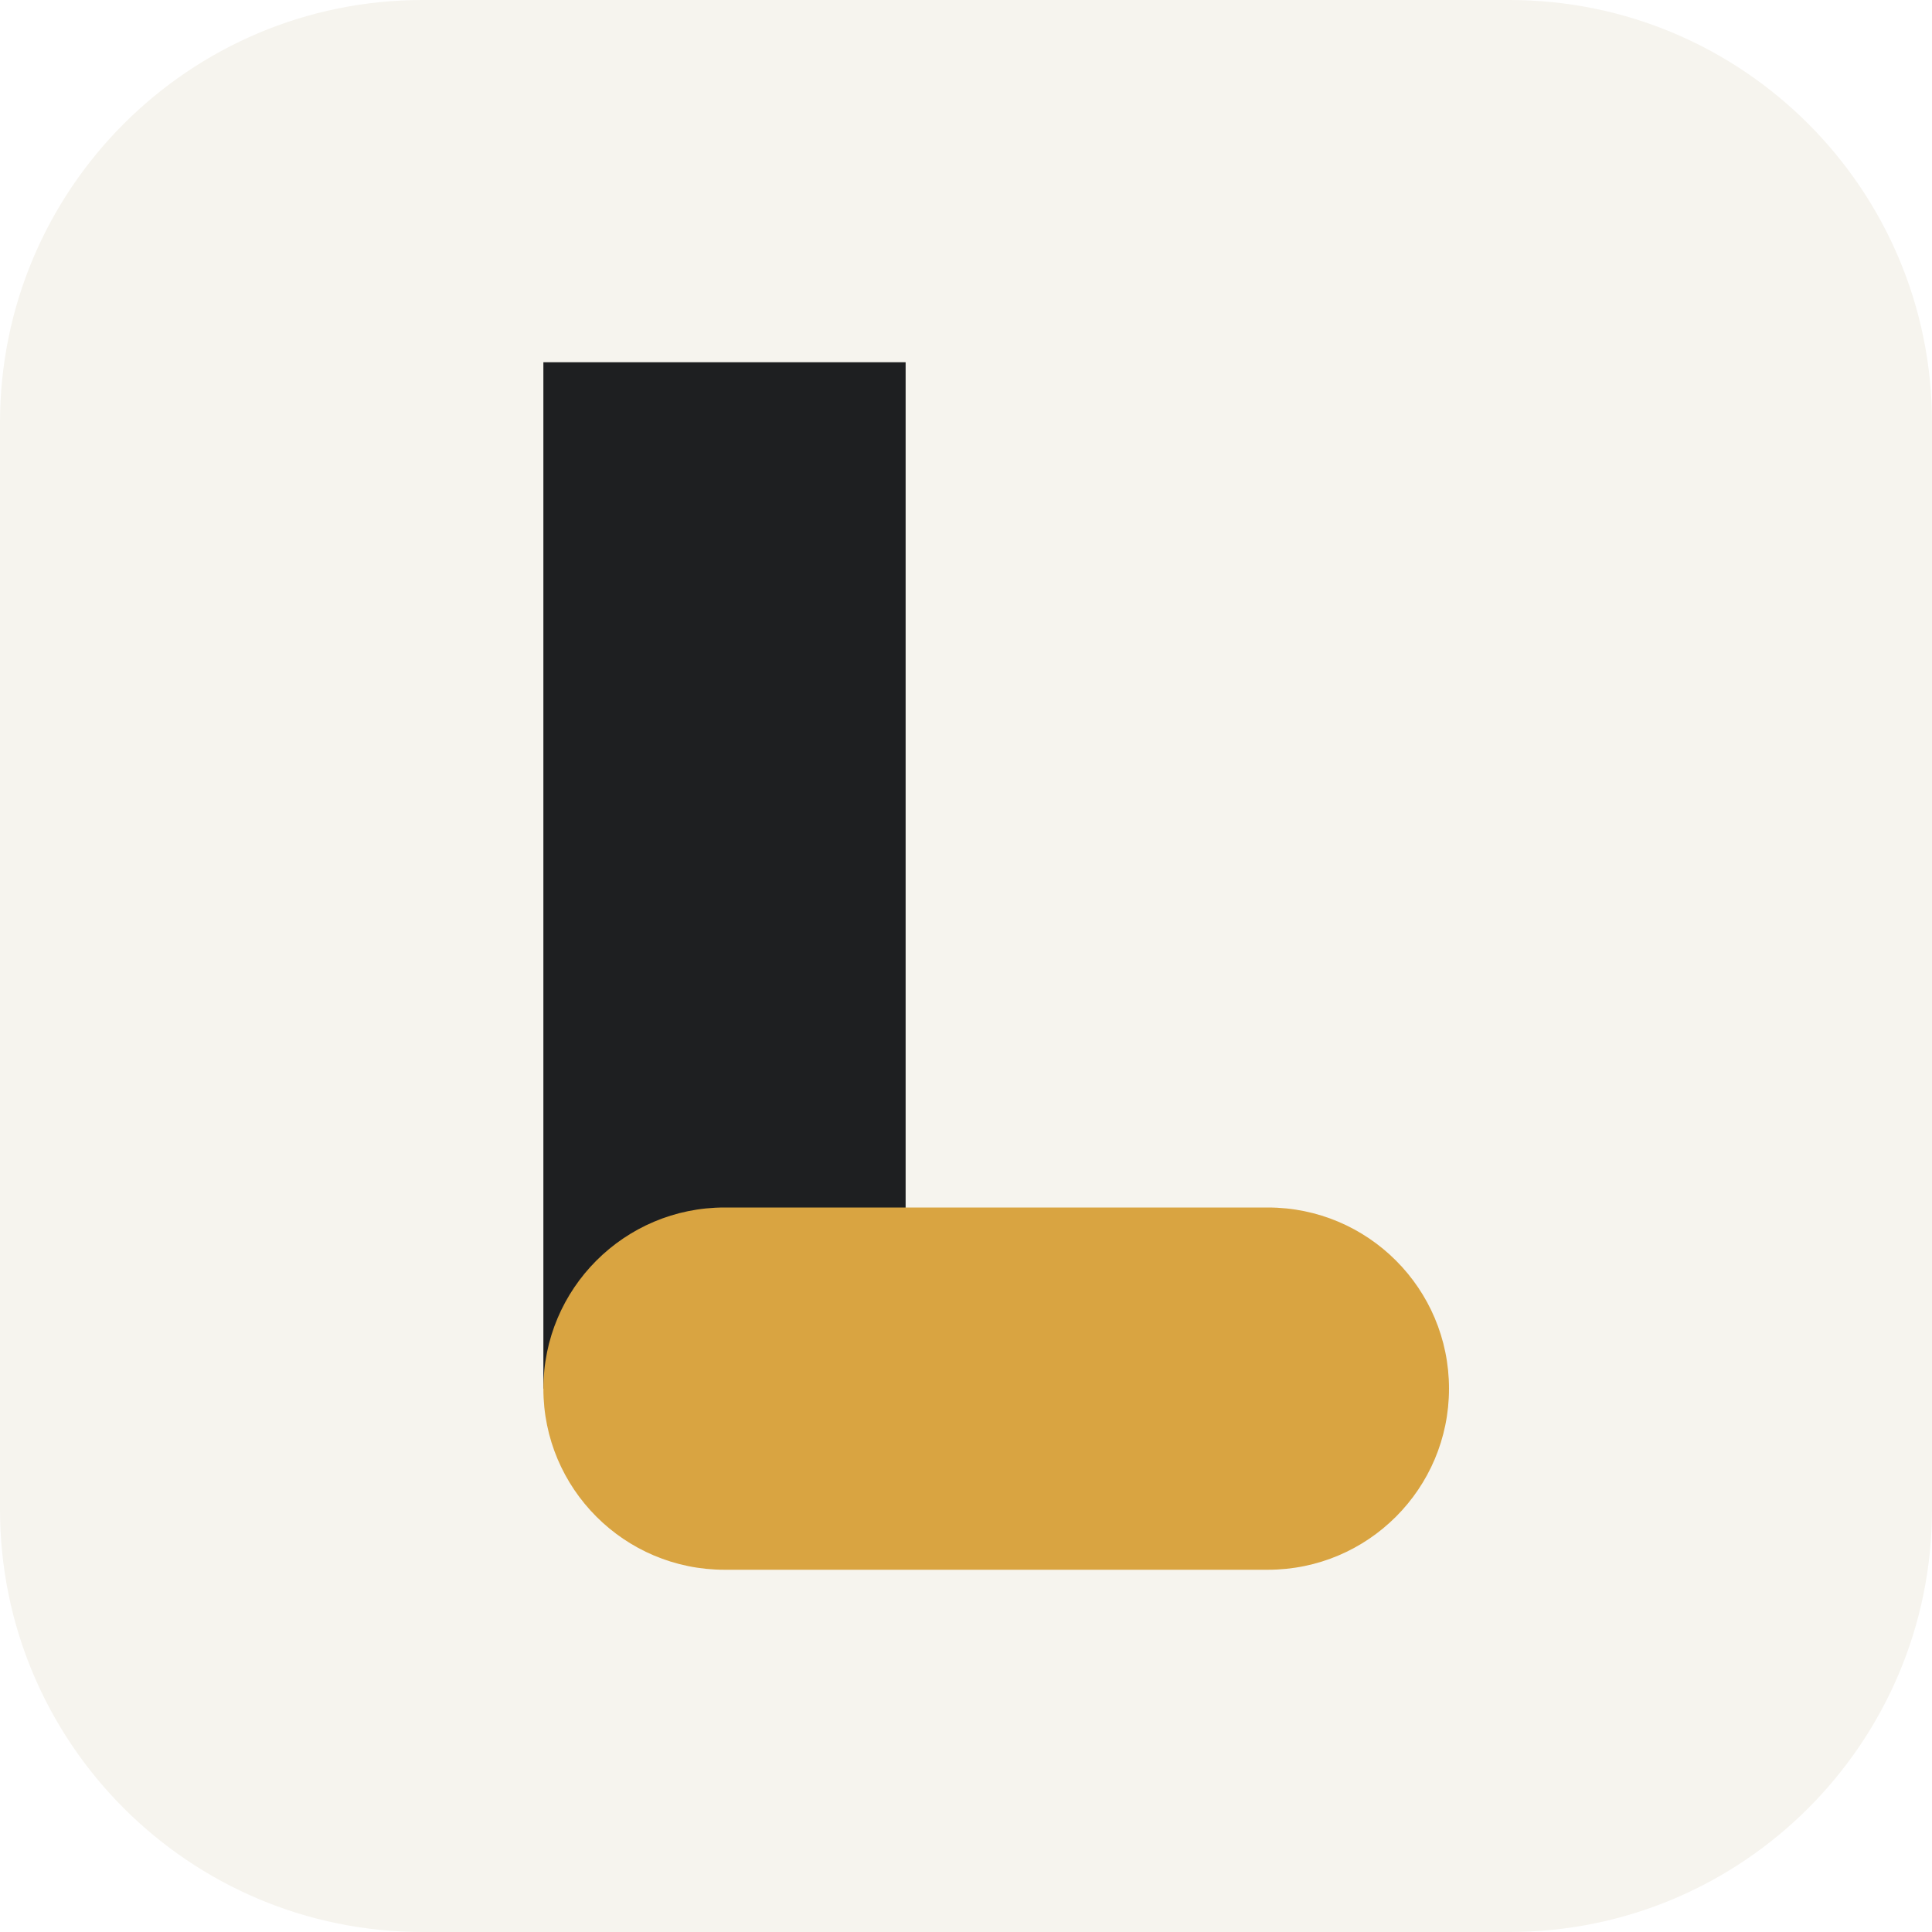
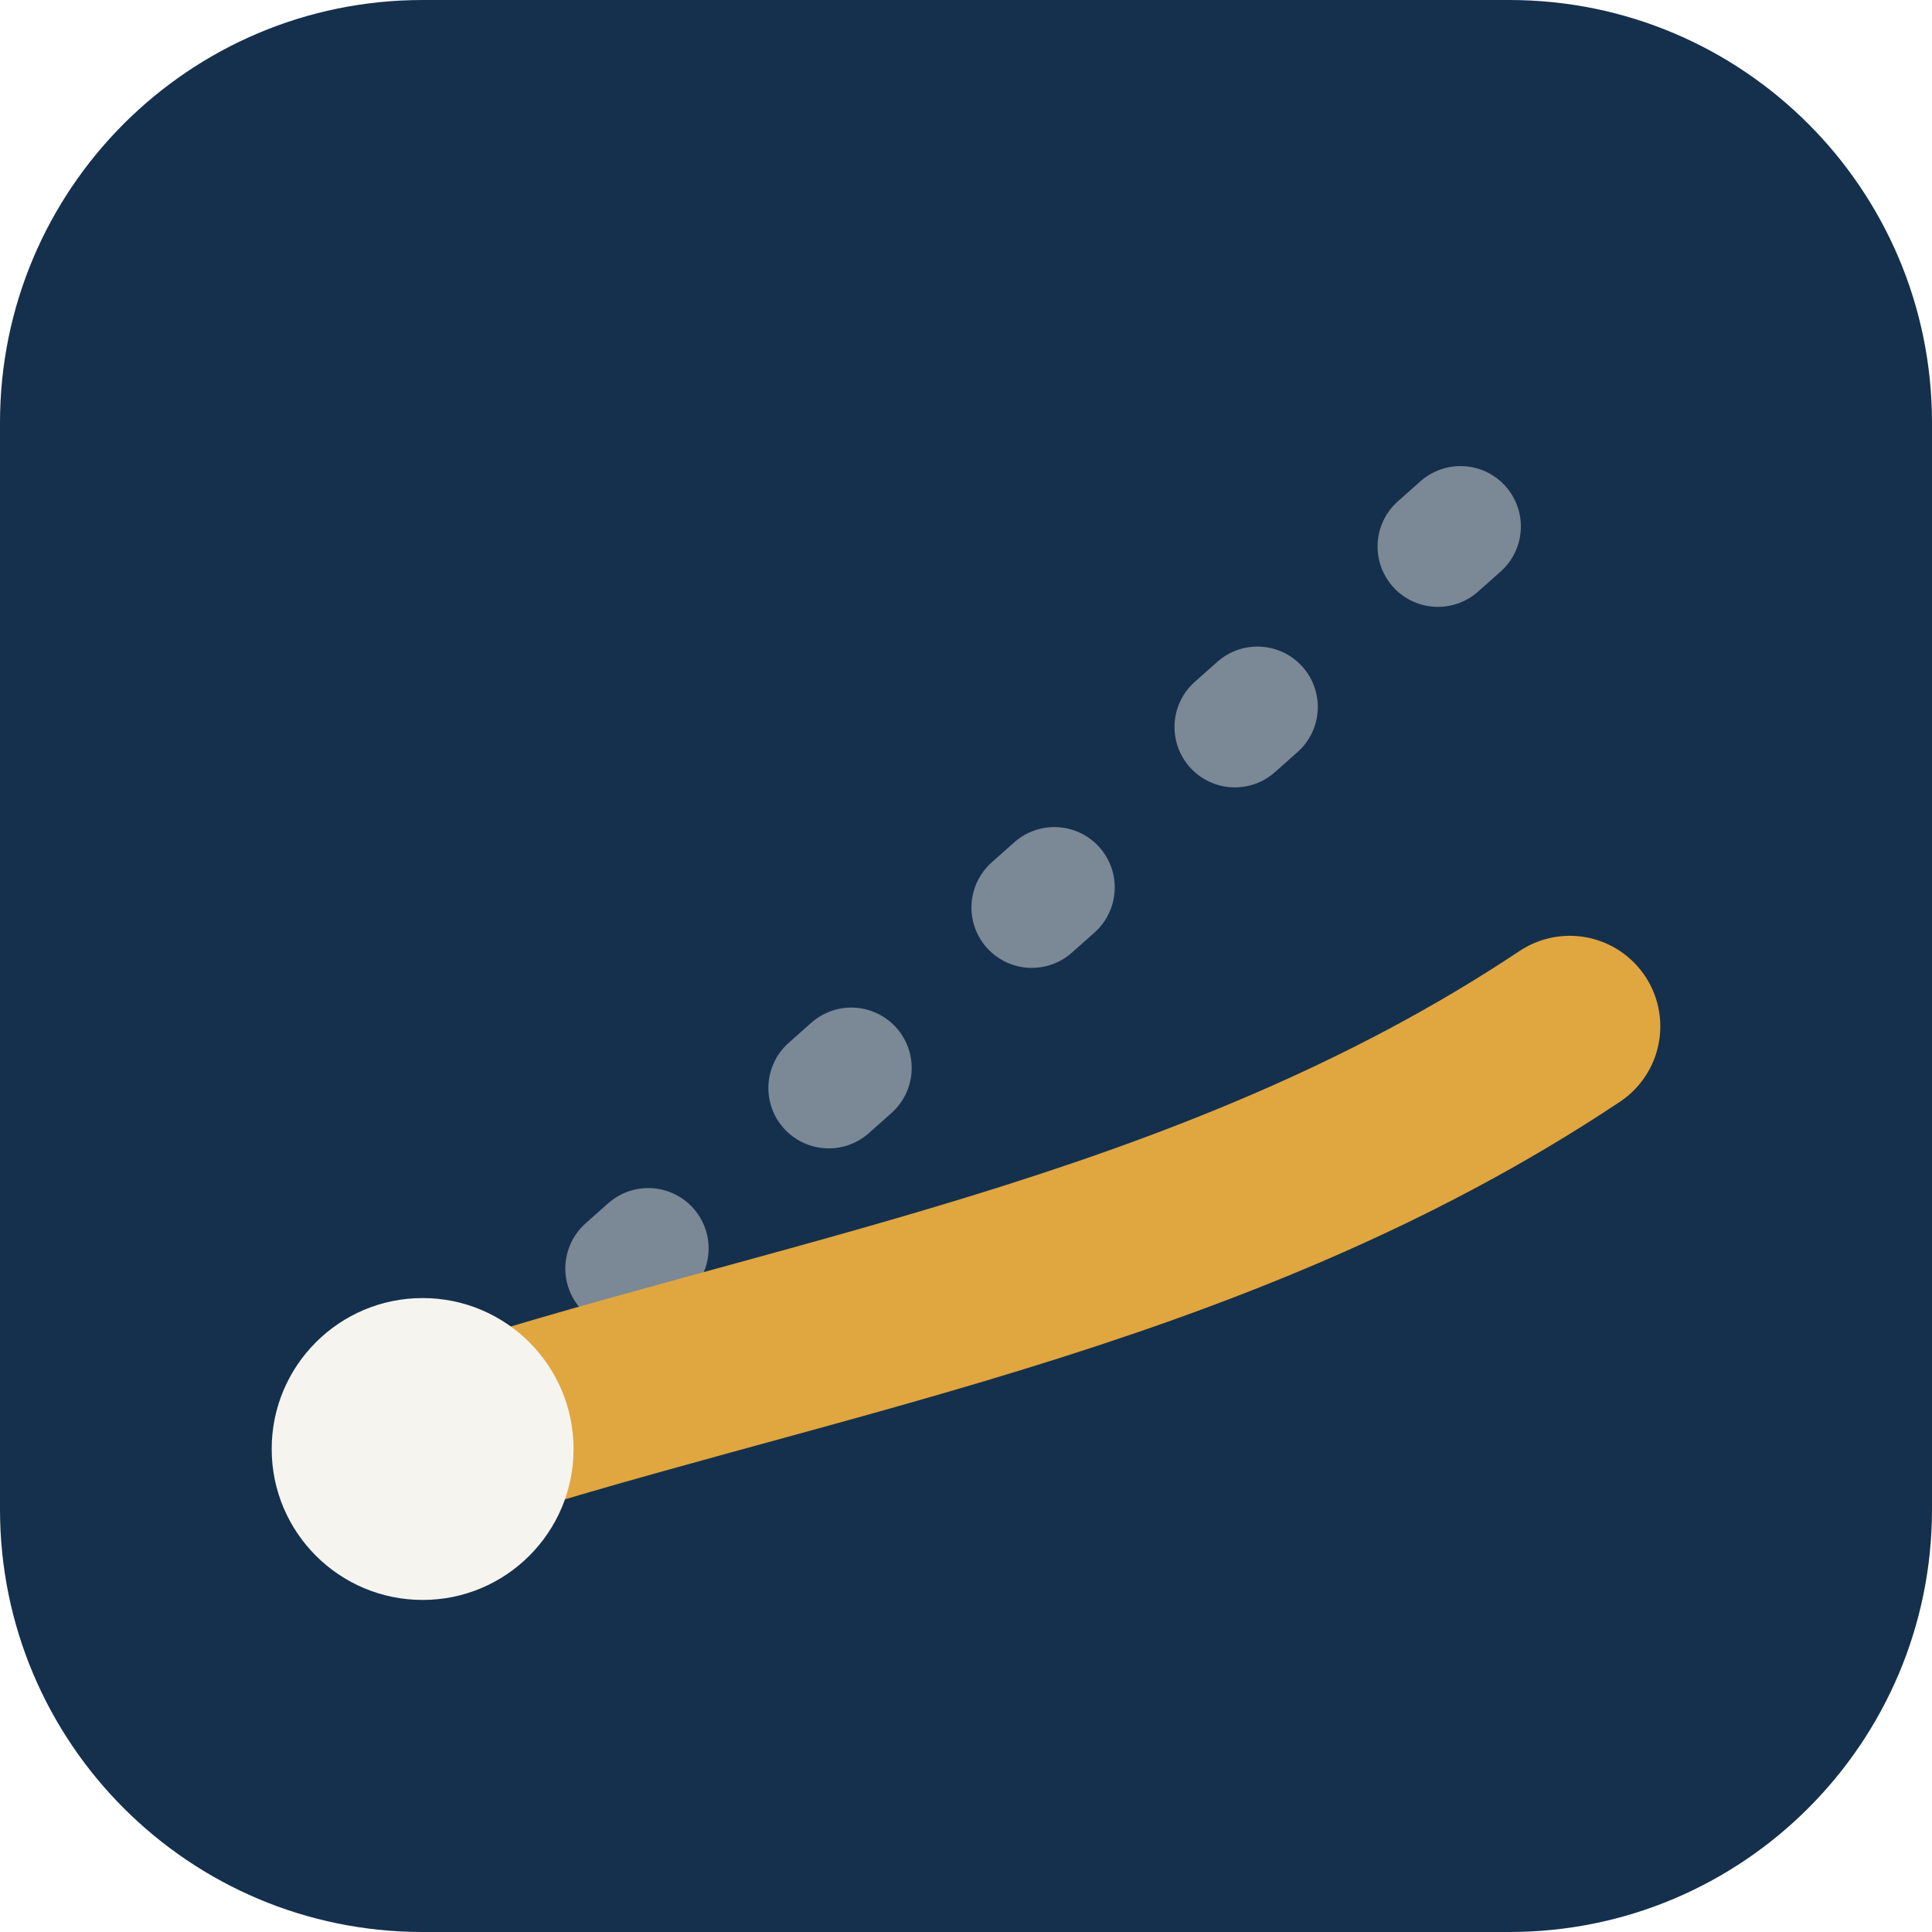
- <svg xmlns="http://www.w3.org/2000/svg" viewBox="0 0 32 32">
-   <rect width="32" height="32" rx="7" fill="#f6f4ee" />
-   <rect x="9" y="6" width="6" height="17" fill="#1e1f21" />
-   <rect x="9" y="20" width="15" height="6" rx="3" fill="#d9a441" />
+ <svg xmlns="http://www.w3.org/2000/svg" viewBox="0 0 64 64">
+   <rect width="64" height="64" rx="14" fill="#15304d" />
+   <path d="M14 48 L50 16" stroke="#f6f4ee" stroke-opacity=".45" stroke-width="4" stroke-linecap="round" stroke-dasharray="1 8" />
+   <path d="M14 48 C26 44 40 42 52 34" stroke="#e0a63f" stroke-width="6" stroke-linecap="round" fill="none" />
+   <circle cx="14" cy="48" r="5" fill="#f6f4ee" />
</svg>
